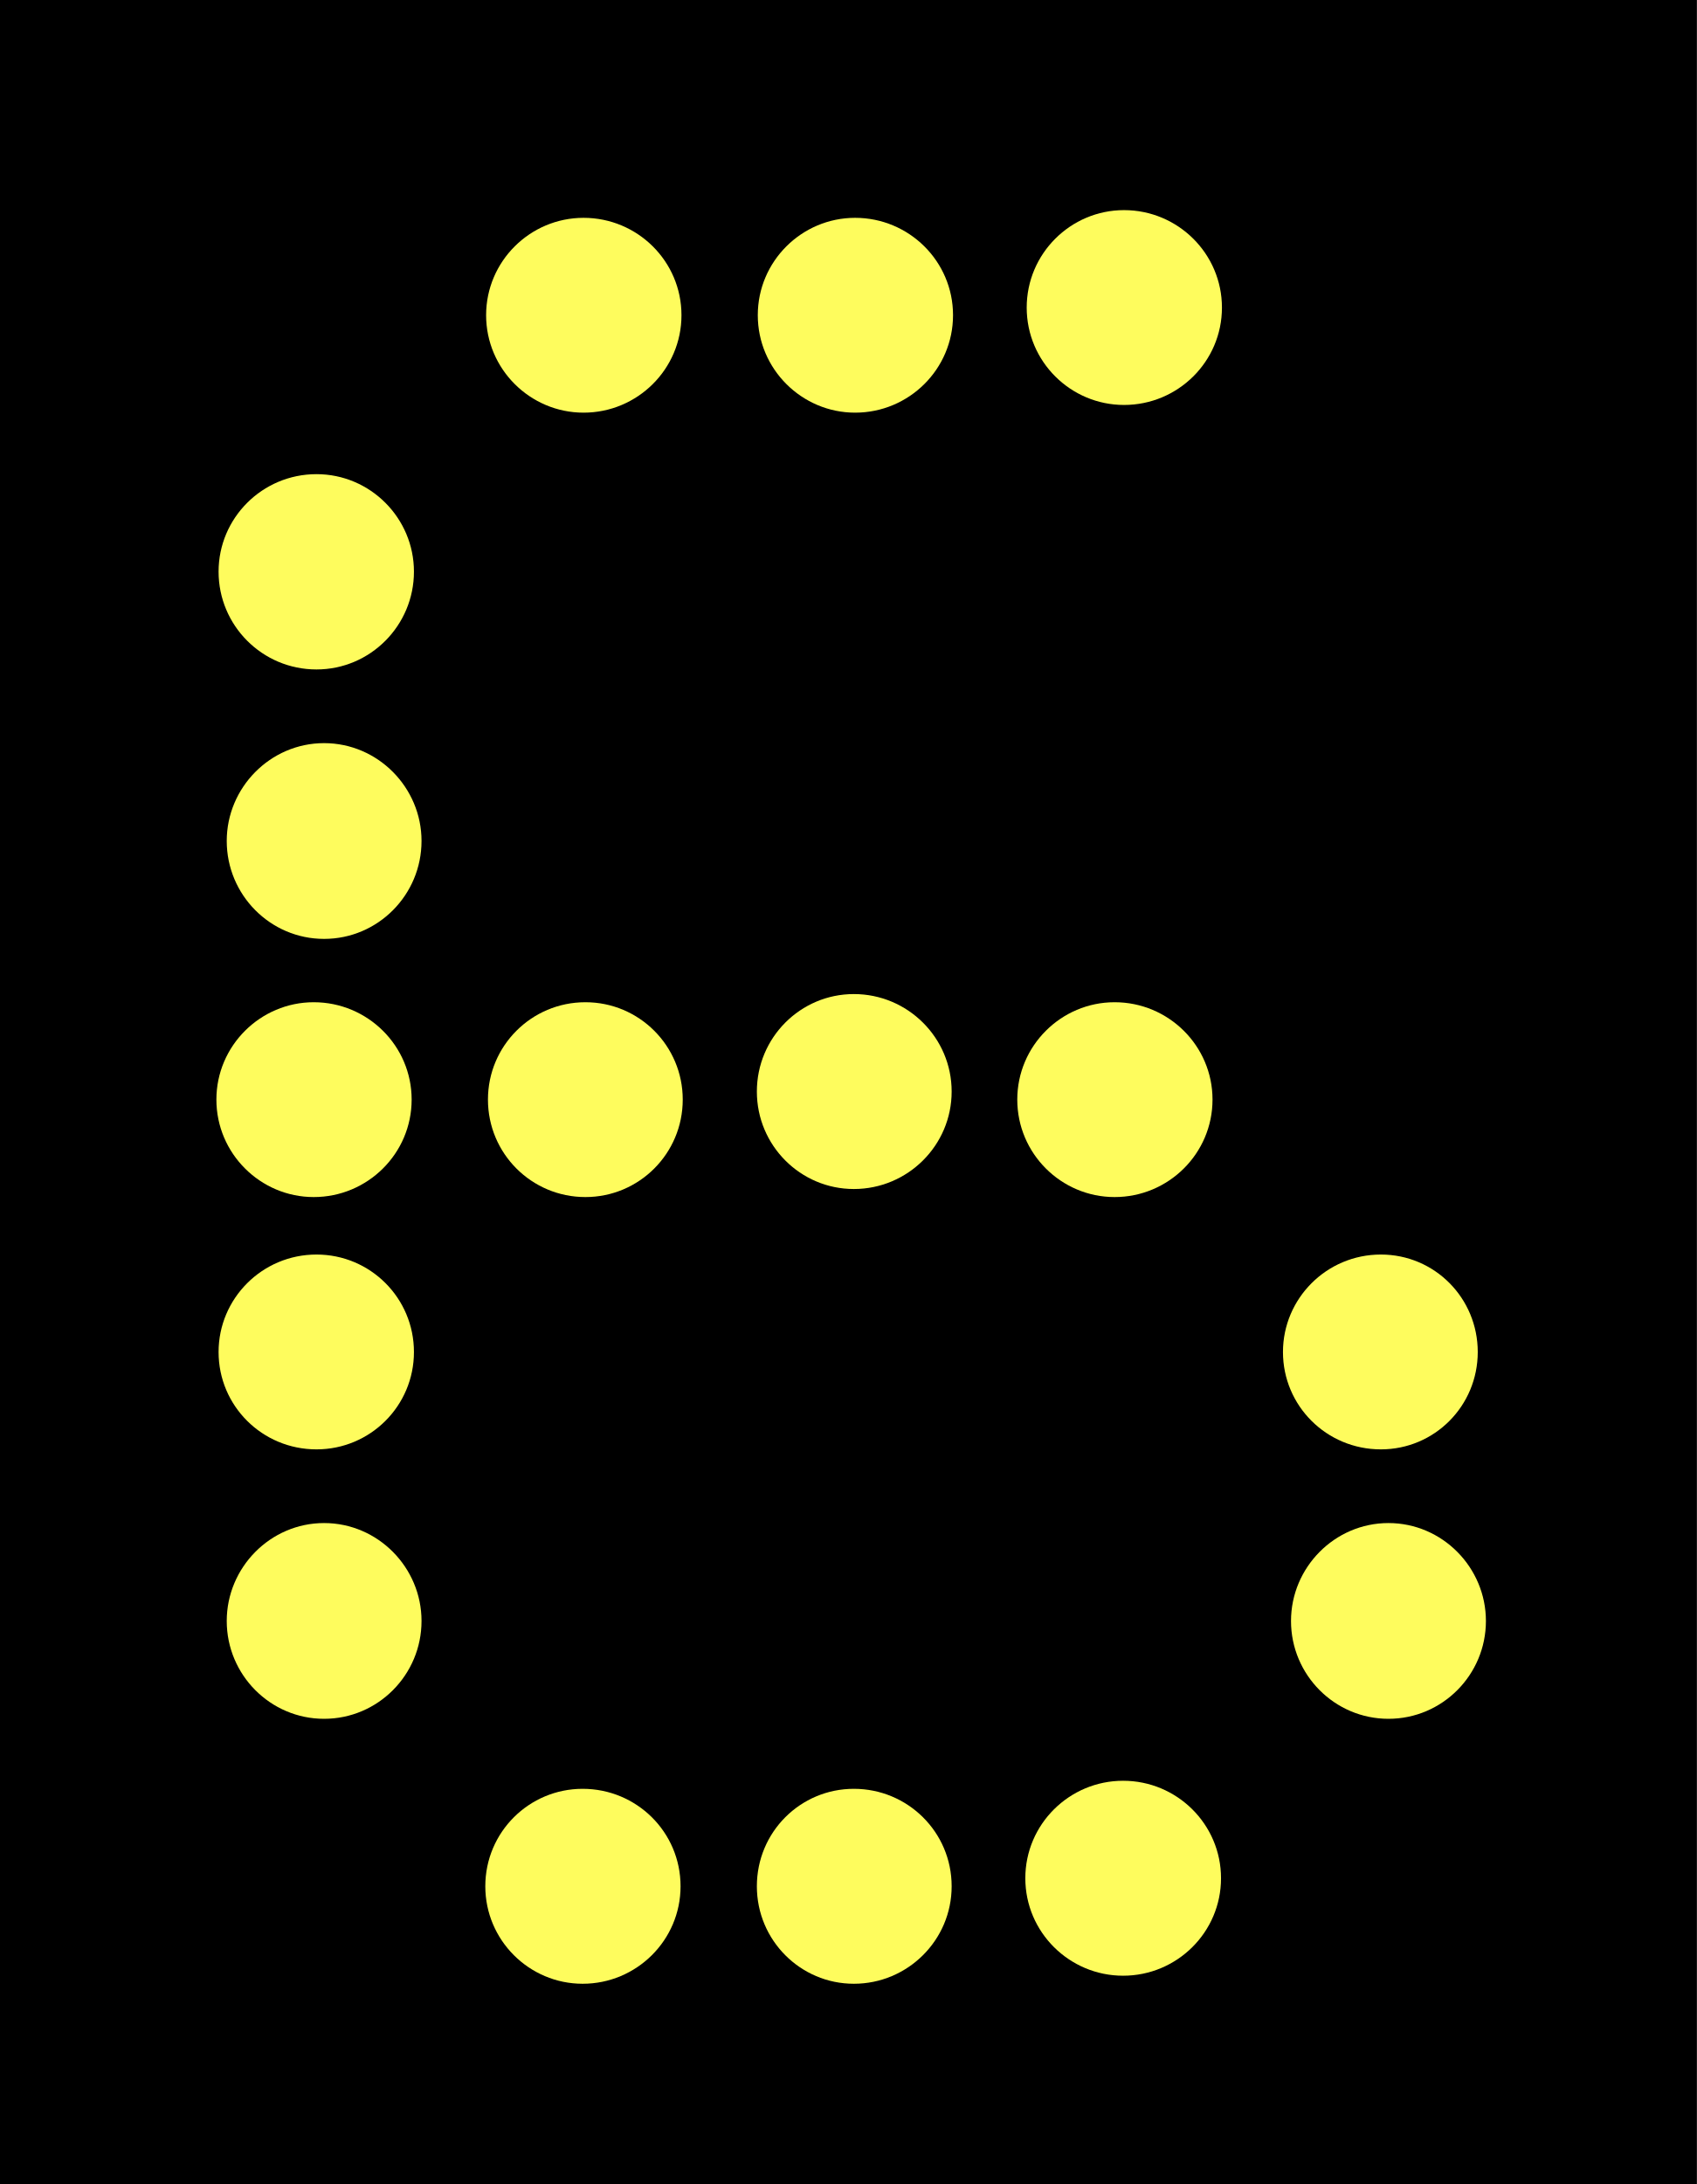
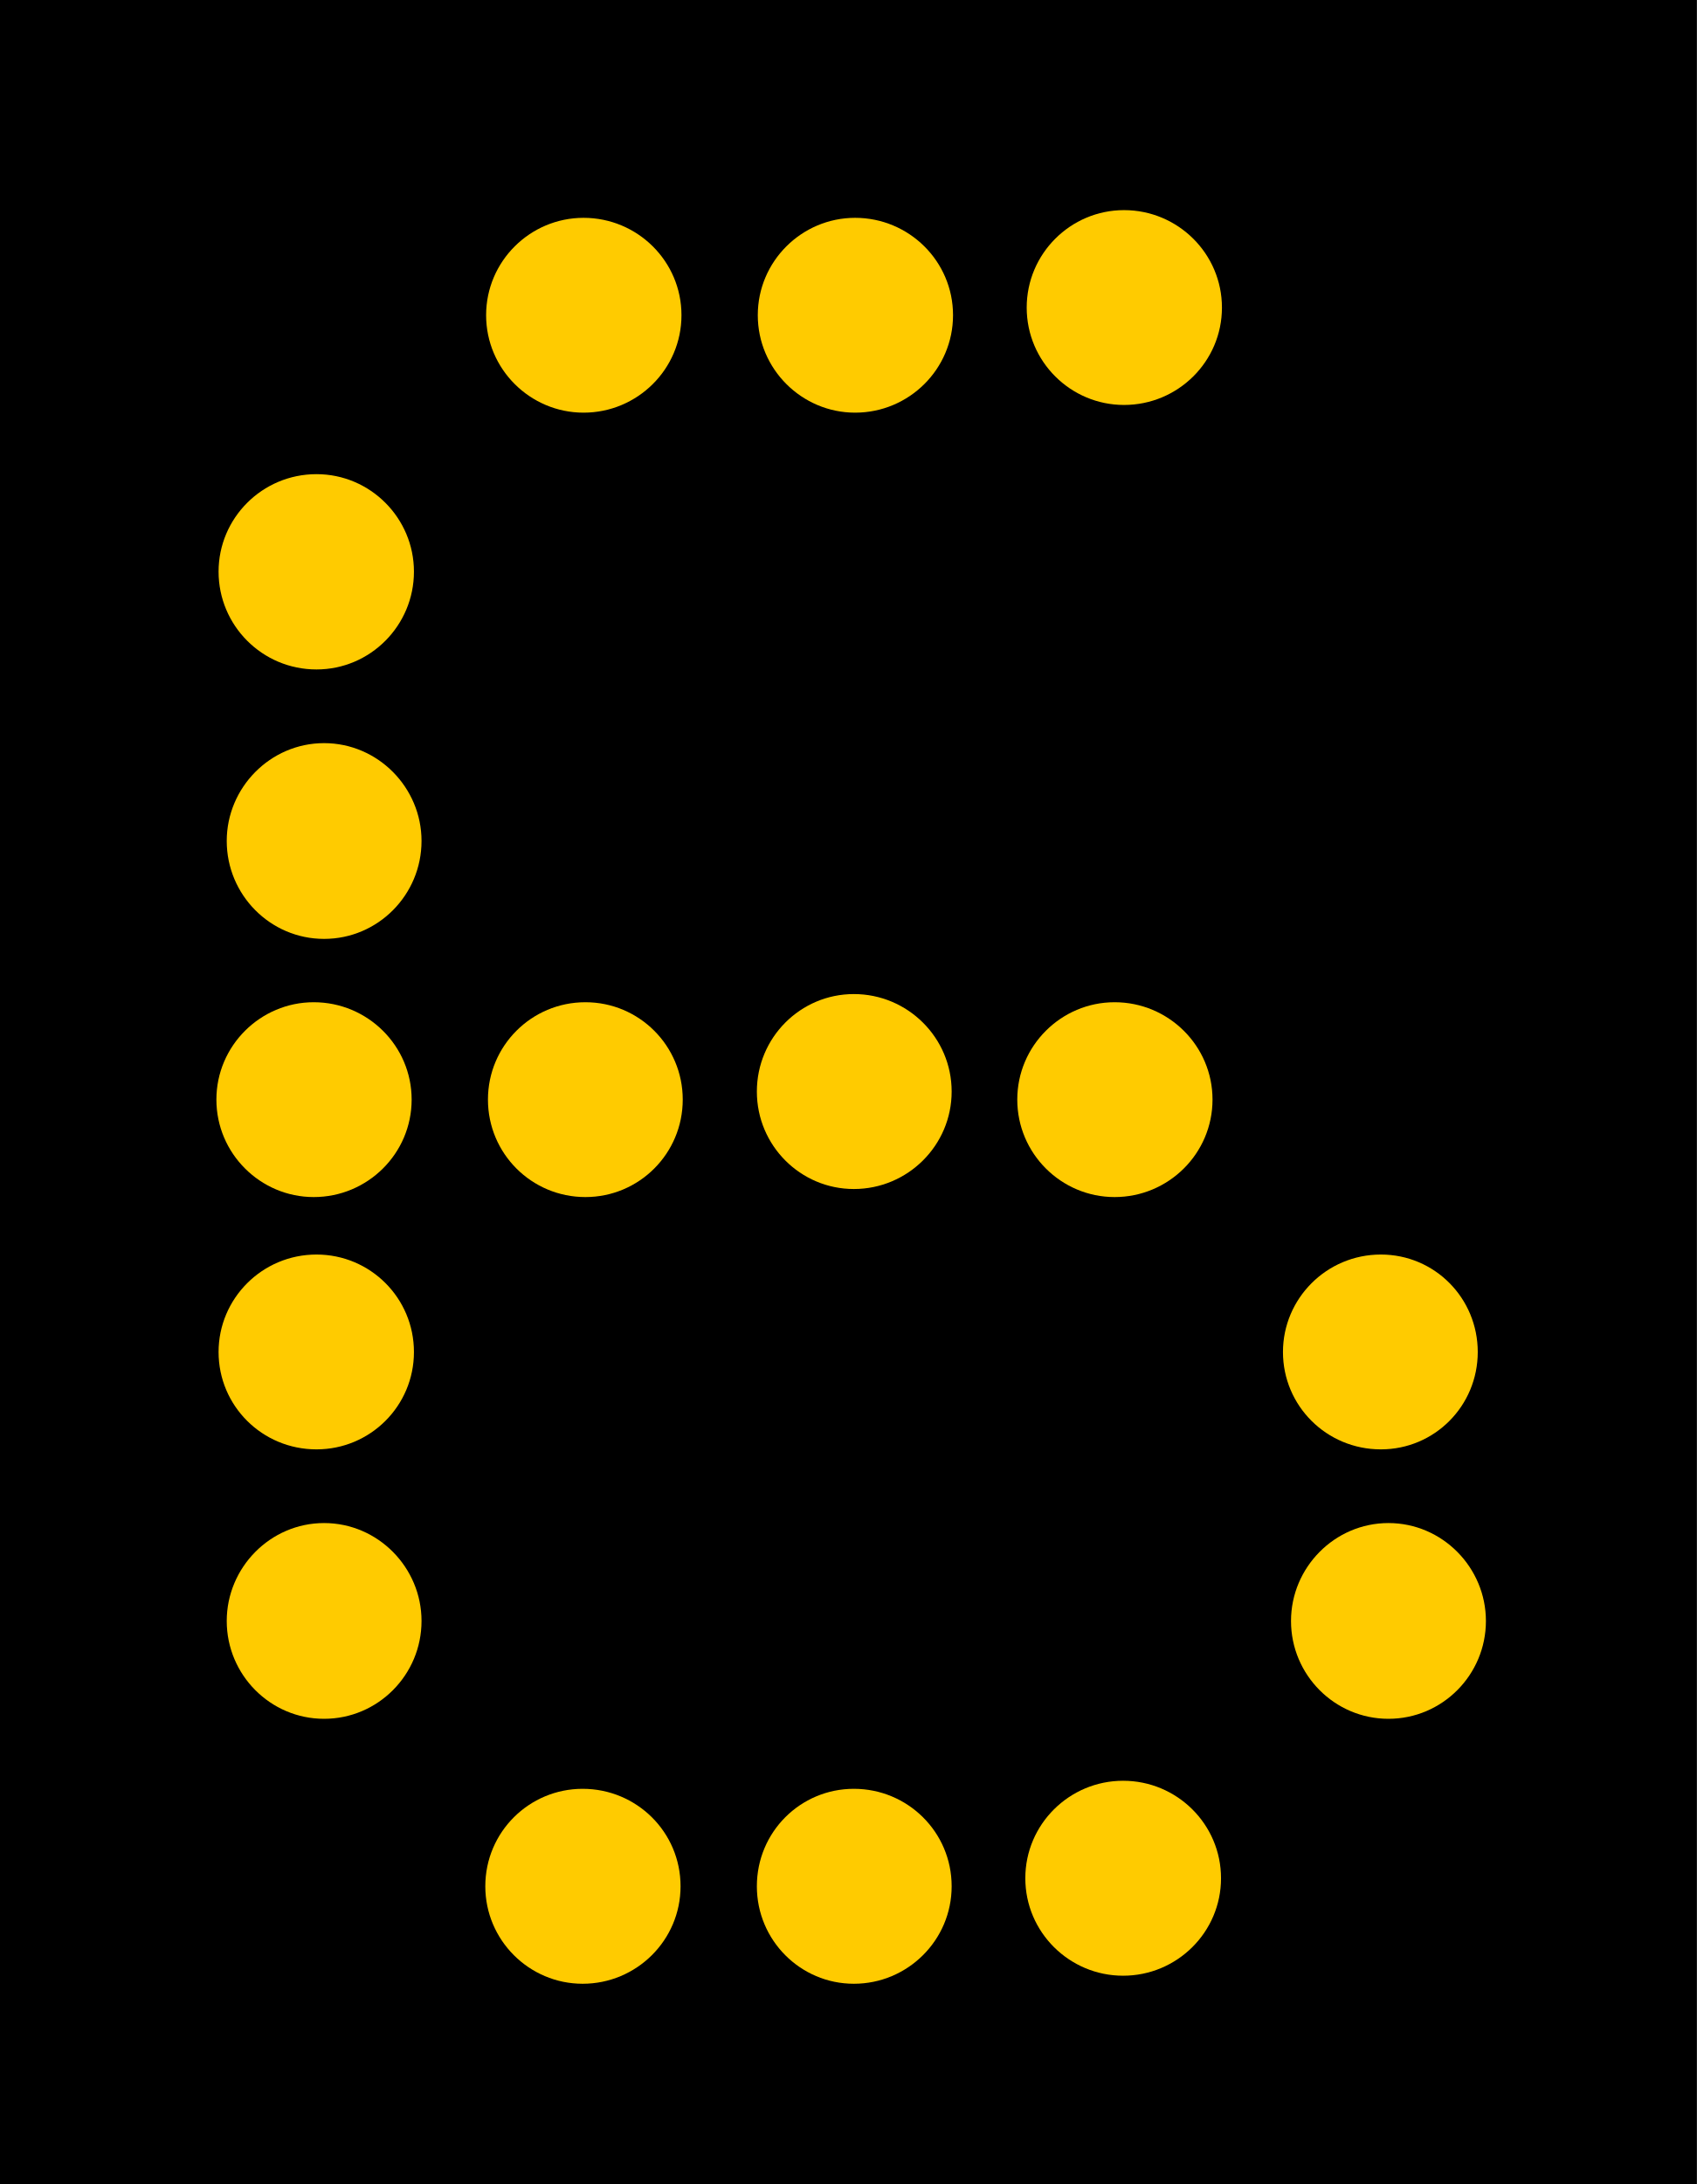
<svg xmlns="http://www.w3.org/2000/svg" width="14.766" height="19" viewBox="0 0 14.766 19">
  <path fill-rule="nonzero" fill="rgb(0%, 0%, 0%)" fill-opacity="1" d="M 0 0 L 14.766 0 L 14.766 19 L 0 19 Z M 0 0 " />
-   <path fill-rule="nonzero" fill="rgb(99.608%, 98.824%, 36.471%)" fill-opacity="1" d="M 3.582 9.566 C 3.582 10.035 3.199 10.414 2.73 10.414 C 2.266 10.414 1.883 10.035 1.883 9.566 C 1.883 9.098 2.266 8.719 2.73 8.719 C 3.199 8.719 3.582 9.098 3.582 9.566 Z M 3.582 9.566 " />
-   <path fill-rule="nonzero" fill="rgb(99.608%, 98.824%, 36.471%)" fill-opacity="1" d="M 5.941 9.566 C 5.941 10.035 5.562 10.414 5.094 10.414 C 4.625 10.414 4.246 10.035 4.246 9.566 C 4.246 9.098 4.625 8.719 5.094 8.719 C 5.562 8.719 5.941 9.098 5.941 9.566 Z M 5.941 9.566 " />
-   <path fill-rule="nonzero" fill="rgb(99.608%, 98.824%, 36.471%)" fill-opacity="1" d="M 8.281 9.496 C 8.281 9.965 7.898 10.344 7.43 10.344 C 6.965 10.344 6.586 9.965 6.586 9.496 C 6.586 9.027 6.965 8.648 7.43 8.648 C 7.898 8.648 8.281 9.027 8.281 9.496 Z M 8.281 9.496 " />
-   <path fill-rule="nonzero" fill="rgb(99.608%, 98.824%, 36.471%)" fill-opacity="1" d="M 10.551 9.566 C 10.551 10.035 10.168 10.414 9.699 10.414 C 9.234 10.414 8.852 10.035 8.852 9.566 C 8.852 9.098 9.234 8.719 9.699 8.719 C 10.168 8.719 10.551 9.098 10.551 9.566 Z M 10.551 9.566 " />
-   <path fill-rule="nonzero" fill="rgb(99.608%, 98.824%, 36.471%)" fill-opacity="1" d="M 5.93 2.742 C 5.93 3.211 5.547 3.59 5.078 3.59 C 4.613 3.59 4.23 3.211 4.23 2.742 C 4.23 2.273 4.613 1.895 5.078 1.895 C 5.547 1.895 5.93 2.273 5.93 2.742 Z M 5.93 2.742 " />
-   <path fill-rule="nonzero" fill="rgb(99.608%, 98.824%, 36.471%)" fill-opacity="1" d="M 8.293 2.742 C 8.293 3.211 7.91 3.59 7.441 3.59 C 6.977 3.59 6.594 3.211 6.594 2.742 C 6.594 2.273 6.977 1.895 7.441 1.895 C 7.91 1.895 8.293 2.273 8.293 2.742 Z M 8.293 2.742 " />
-   <path fill-rule="nonzero" fill="rgb(99.608%, 98.824%, 36.471%)" fill-opacity="1" d="M 10.633 2.676 C 10.633 3.145 10.25 3.523 9.781 3.523 C 9.316 3.523 8.934 3.145 8.934 2.676 C 8.934 2.207 9.316 1.828 9.781 1.828 C 10.25 1.828 10.633 2.207 10.633 2.676 Z M 10.633 2.676 " />
-   <path fill-rule="nonzero" fill="rgb(99.608%, 98.824%, 36.471%)" fill-opacity="1" d="M 12.016 12.609 C 11.543 12.609 11.164 12.23 11.164 11.762 C 11.164 11.297 11.543 10.914 12.016 10.914 C 12.484 10.914 12.859 11.293 12.859 11.762 C 12.859 12.23 12.484 12.609 12.016 12.609 Z M 12.016 12.609 " />
-   <path fill-rule="nonzero" fill="rgb(99.608%, 98.824%, 36.471%)" fill-opacity="1" d="M 12.082 14.953 C 11.613 14.953 11.234 14.57 11.234 14.102 C 11.234 13.637 11.613 13.25 12.082 13.25 C 12.551 13.25 12.93 13.637 12.93 14.102 C 12.93 14.57 12.551 14.953 12.082 14.953 Z M 12.082 14.953 " />
-   <path fill-rule="nonzero" fill="rgb(99.608%, 98.824%, 36.471%)" fill-opacity="1" d="M 2.754 12.609 C 2.281 12.609 1.902 12.23 1.902 11.762 C 1.902 11.297 2.281 10.914 2.754 10.914 C 3.223 10.914 3.602 11.293 3.602 11.762 C 3.602 12.23 3.223 12.609 2.754 12.609 Z M 2.754 12.609 " />
-   <path fill-rule="nonzero" fill="rgb(99.608%, 98.824%, 36.471%)" fill-opacity="1" d="M 2.82 14.953 C 2.352 14.953 1.973 14.57 1.973 14.102 C 1.973 13.637 2.352 13.25 2.82 13.25 C 3.289 13.25 3.668 13.637 3.668 14.102 C 3.668 14.57 3.289 14.953 2.82 14.953 Z M 2.82 14.953 " />
-   <path fill-rule="nonzero" fill="rgb(99.608%, 98.824%, 36.471%)" fill-opacity="1" d="M 2.754 5.824 C 2.281 5.824 1.902 5.441 1.902 4.973 C 1.902 4.508 2.281 4.125 2.754 4.125 C 3.223 4.125 3.602 4.508 3.602 4.973 C 3.602 5.441 3.223 5.824 2.754 5.824 Z M 2.754 5.824 " />
-   <path fill-rule="nonzero" fill="rgb(99.608%, 98.824%, 36.471%)" fill-opacity="1" d="M 2.82 8.168 C 2.352 8.168 1.973 7.785 1.973 7.316 C 1.973 6.852 2.352 6.465 2.82 6.465 C 3.289 6.465 3.668 6.852 3.668 7.316 C 3.668 7.785 3.289 8.168 2.82 8.168 Z M 2.82 8.168 " />
-   <path fill-rule="nonzero" fill="rgb(99.608%, 98.824%, 36.471%)" fill-opacity="1" d="M 5.922 16.41 C 5.922 16.879 5.539 17.258 5.07 17.258 C 4.605 17.258 4.223 16.879 4.223 16.41 C 4.223 15.938 4.605 15.562 5.07 15.562 C 5.539 15.562 5.922 15.938 5.922 16.41 Z M 5.922 16.41 " />
-   <path fill-rule="nonzero" fill="rgb(99.608%, 98.824%, 36.471%)" fill-opacity="1" d="M 8.281 16.41 C 8.281 16.879 7.898 17.258 7.43 17.258 C 6.965 17.258 6.586 16.879 6.586 16.41 C 6.586 15.938 6.965 15.562 7.43 15.562 C 7.898 15.562 8.281 15.938 8.281 16.41 Z M 8.281 16.41 " />
-   <path fill-rule="nonzero" fill="rgb(99.608%, 98.824%, 36.471%)" fill-opacity="1" d="M 10.625 16.34 C 10.625 16.809 10.242 17.188 9.773 17.188 C 9.305 17.188 8.922 16.809 8.922 16.34 C 8.922 15.871 9.305 15.492 9.773 15.492 C 10.242 15.492 10.625 15.871 10.625 16.34 Z M 10.625 16.34 " />
+   <path fill-rule="nonzero" fill="rgb(100%, 79.608%, 0%)" fill-opacity="1" d="M 3.582 9.566 C 3.582 10.035 3.199 10.414 2.73 10.414 C 2.266 10.414 1.883 10.035 1.883 9.566 C 1.883 9.098 2.266 8.719 2.73 8.719 C 3.199 8.719 3.582 9.098 3.582 9.566 Z M 3.582 9.566 " />
+   <path fill-rule="nonzero" fill="rgb(100%, 79.608%, 0%)" fill-opacity="1" d="M 5.941 9.566 C 5.941 10.035 5.562 10.414 5.094 10.414 C 4.625 10.414 4.246 10.035 4.246 9.566 C 4.246 9.098 4.625 8.719 5.094 8.719 C 5.562 8.719 5.941 9.098 5.941 9.566 Z M 5.941 9.566 " />
+   <path fill-rule="nonzero" fill="rgb(100%, 79.608%, 0%)" fill-opacity="1" d="M 8.281 9.496 C 8.281 9.965 7.898 10.344 7.43 10.344 C 6.965 10.344 6.586 9.965 6.586 9.496 C 6.586 9.027 6.965 8.648 7.43 8.648 C 7.898 8.648 8.281 9.027 8.281 9.496 Z M 8.281 9.496 " />
+   <path fill-rule="nonzero" fill="rgb(100%, 79.608%, 0%)" fill-opacity="1" d="M 10.551 9.566 C 10.551 10.035 10.168 10.414 9.699 10.414 C 9.234 10.414 8.852 10.035 8.852 9.566 C 8.852 9.098 9.234 8.719 9.699 8.719 C 10.168 8.719 10.551 9.098 10.551 9.566 Z M 10.551 9.566 " />
+   <path fill-rule="nonzero" fill="rgb(100%, 79.608%, 0%)" fill-opacity="1" d="M 5.93 2.742 C 5.93 3.211 5.547 3.59 5.078 3.59 C 4.613 3.59 4.23 3.211 4.23 2.742 C 4.23 2.273 4.613 1.895 5.078 1.895 C 5.547 1.895 5.93 2.273 5.93 2.742 Z M 5.93 2.742 " />
+   <path fill-rule="nonzero" fill="rgb(100%, 79.608%, 0%)" fill-opacity="1" d="M 8.293 2.742 C 8.293 3.211 7.91 3.59 7.441 3.59 C 6.977 3.59 6.594 3.211 6.594 2.742 C 6.594 2.273 6.977 1.895 7.441 1.895 C 7.91 1.895 8.293 2.273 8.293 2.742 Z M 8.293 2.742 " />
+   <path fill-rule="nonzero" fill="rgb(100%, 79.608%, 0%)" fill-opacity="1" d="M 10.633 2.676 C 10.633 3.145 10.25 3.523 9.781 3.523 C 9.316 3.523 8.934 3.145 8.934 2.676 C 8.934 2.207 9.316 1.828 9.781 1.828 C 10.25 1.828 10.633 2.207 10.633 2.676 Z M 10.633 2.676 " />
+   <path fill-rule="nonzero" fill="rgb(100%, 79.608%, 0%)" fill-opacity="1" d="M 12.016 12.609 C 11.543 12.609 11.164 12.23 11.164 11.762 C 11.164 11.297 11.543 10.914 12.016 10.914 C 12.484 10.914 12.859 11.293 12.859 11.762 C 12.859 12.23 12.484 12.609 12.016 12.609 Z M 12.016 12.609 " />
+   <path fill-rule="nonzero" fill="rgb(100%, 79.608%, 0%)" fill-opacity="1" d="M 12.082 14.953 C 11.613 14.953 11.234 14.57 11.234 14.102 C 11.234 13.637 11.613 13.25 12.082 13.25 C 12.551 13.25 12.93 13.637 12.93 14.102 C 12.93 14.57 12.551 14.953 12.082 14.953 Z M 12.082 14.953 " />
+   <path fill-rule="nonzero" fill="rgb(100%, 79.608%, 0%)" fill-opacity="1" d="M 2.754 12.609 C 2.281 12.609 1.902 12.23 1.902 11.762 C 1.902 11.297 2.281 10.914 2.754 10.914 C 3.223 10.914 3.602 11.293 3.602 11.762 C 3.602 12.23 3.223 12.609 2.754 12.609 Z M 2.754 12.609 " />
+   <path fill-rule="nonzero" fill="rgb(100%, 79.608%, 0%)" fill-opacity="1" d="M 2.82 14.953 C 2.352 14.953 1.973 14.57 1.973 14.102 C 1.973 13.637 2.352 13.25 2.82 13.25 C 3.289 13.25 3.668 13.637 3.668 14.102 C 3.668 14.57 3.289 14.953 2.82 14.953 Z M 2.82 14.953 " />
+   <path fill-rule="nonzero" fill="rgb(100%, 79.608%, 0%)" fill-opacity="1" d="M 2.754 5.824 C 2.281 5.824 1.902 5.441 1.902 4.973 C 1.902 4.508 2.281 4.125 2.754 4.125 C 3.223 4.125 3.602 4.508 3.602 4.973 C 3.602 5.441 3.223 5.824 2.754 5.824 Z M 2.754 5.824 " />
+   <path fill-rule="nonzero" fill="rgb(100%, 79.608%, 0%)" fill-opacity="1" d="M 2.82 8.168 C 2.352 8.168 1.973 7.785 1.973 7.316 C 1.973 6.852 2.352 6.465 2.82 6.465 C 3.289 6.465 3.668 6.852 3.668 7.316 C 3.668 7.785 3.289 8.168 2.82 8.168 Z M 2.82 8.168 " />
+   <path fill-rule="nonzero" fill="rgb(100%, 79.608%, 0%)" fill-opacity="1" d="M 5.922 16.41 C 5.922 16.879 5.539 17.258 5.07 17.258 C 4.605 17.258 4.223 16.879 4.223 16.41 C 4.223 15.938 4.605 15.562 5.07 15.562 C 5.539 15.562 5.922 15.938 5.922 16.41 Z M 5.922 16.41 " />
+   <path fill-rule="nonzero" fill="rgb(100%, 79.608%, 0%)" fill-opacity="1" d="M 8.281 16.41 C 8.281 16.879 7.898 17.258 7.43 17.258 C 6.965 17.258 6.586 16.879 6.586 16.41 C 6.586 15.938 6.965 15.562 7.43 15.562 C 7.898 15.562 8.281 15.938 8.281 16.41 Z M 8.281 16.41 " />
+   <path fill-rule="nonzero" fill="rgb(100%, 79.608%, 0%)" fill-opacity="1" d="M 10.625 16.34 C 10.625 16.809 10.242 17.188 9.773 17.188 C 9.305 17.188 8.922 16.809 8.922 16.34 C 8.922 15.871 9.305 15.492 9.773 15.492 C 10.242 15.492 10.625 15.871 10.625 16.34 Z M 10.625 16.34 " />
</svg>
